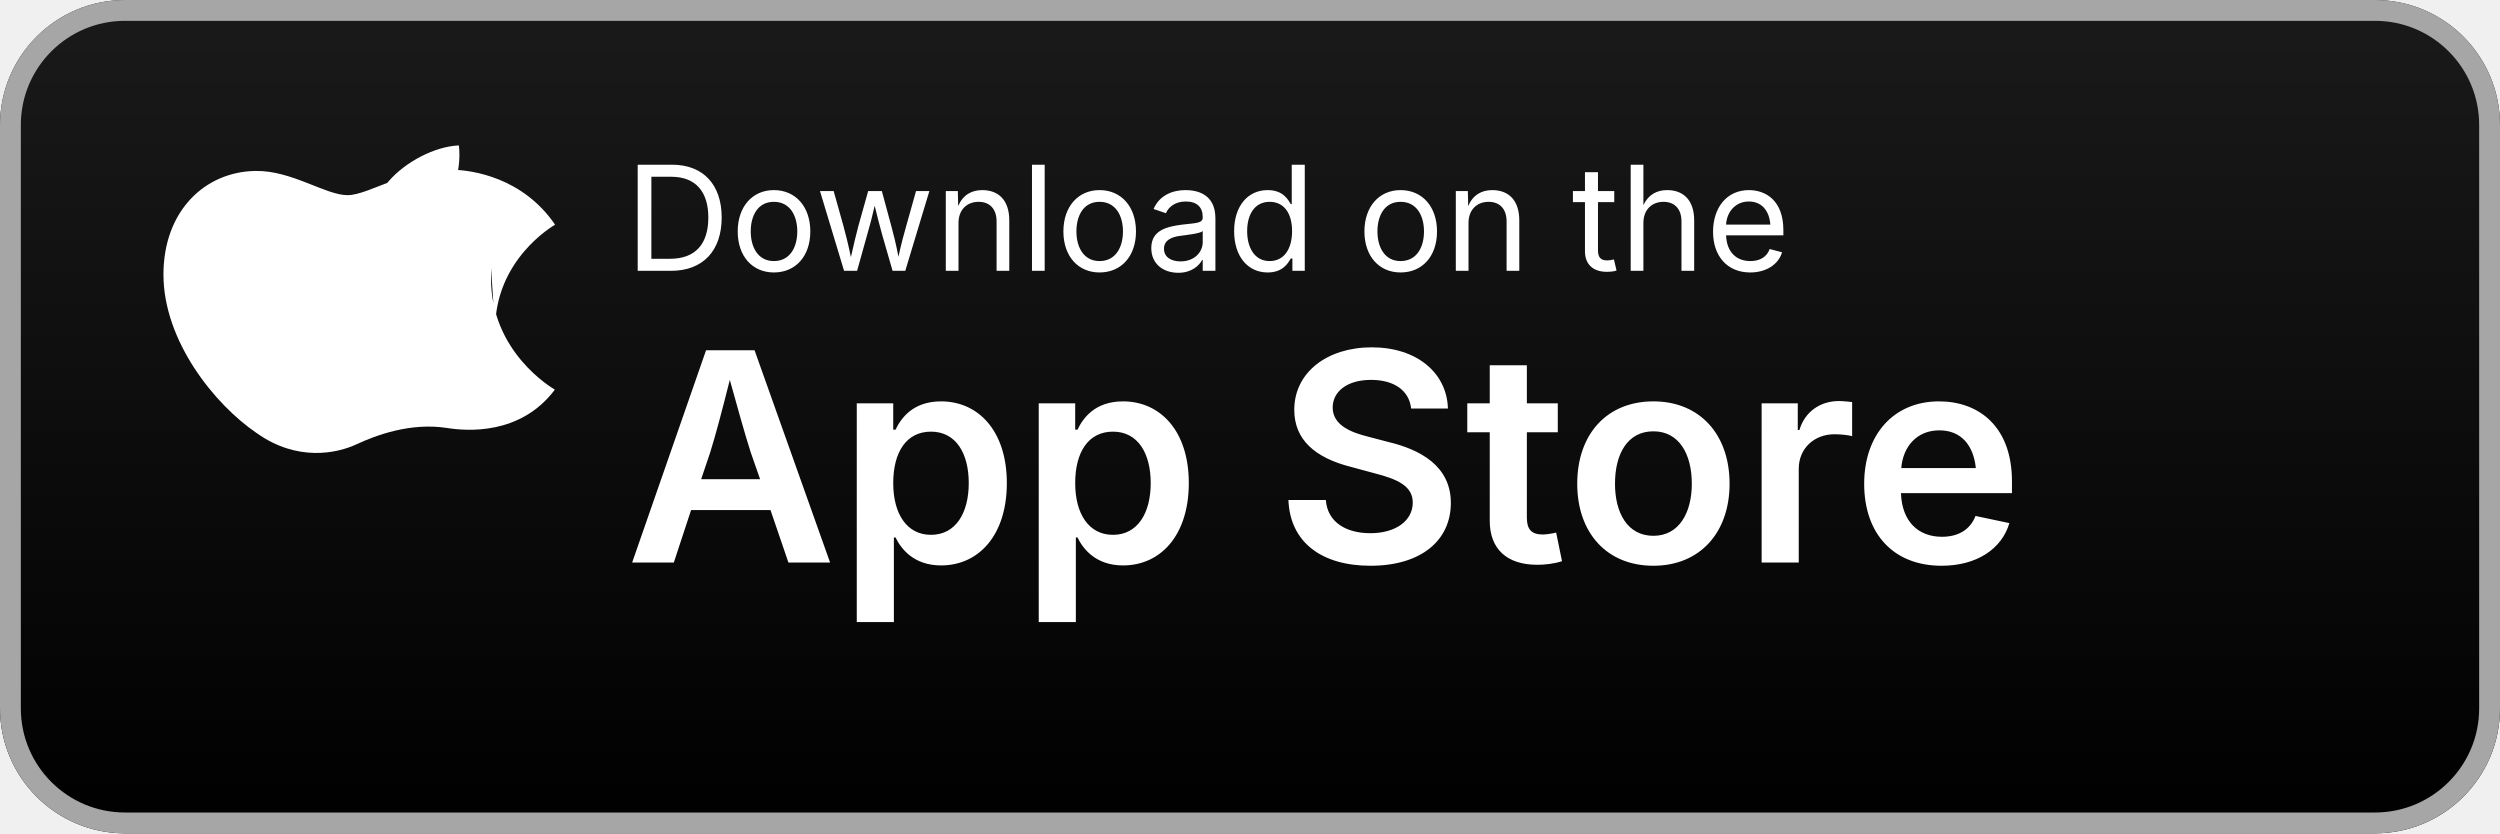
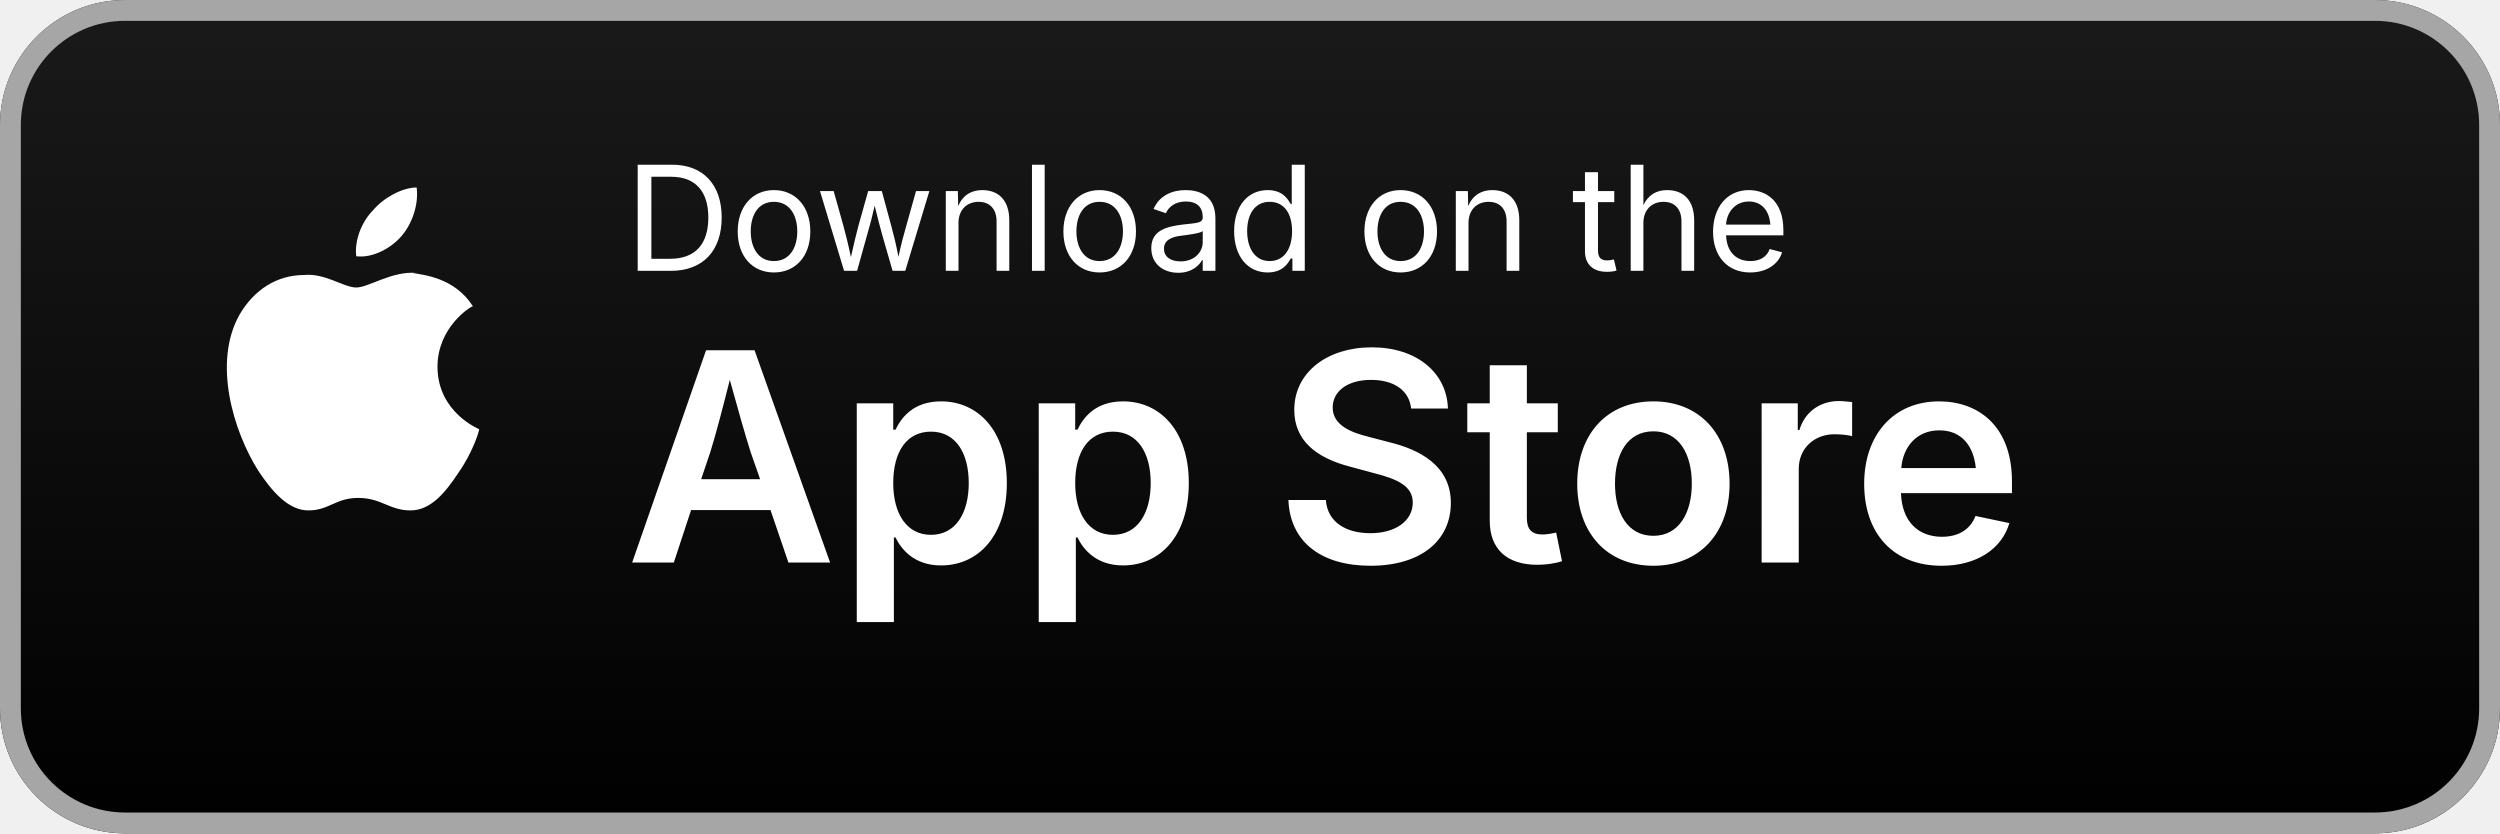
<svg xmlns="http://www.w3.org/2000/svg" viewBox="0 0 120 40" width="120" height="40">
  <defs>
    <linearGradient id="bg" x1="0%" y1="0%" x2="0%" y2="100%">
      <stop offset="0%" style="stop-color:#1a1a1a" />
      <stop offset="100%" style="stop-color:#000000" />
    </linearGradient>
  </defs>
  <rect width="120" height="40" rx="6" fill="url(#bg)" />
  <rect x="0.5" y="0.5" width="119" height="39" rx="5.5" fill="none" stroke="#a6a6a6" stroke-width="1" />
  <g transform="translate(8, 8)">
-     <path fill="#fff" d="M15.769 7.847c-.033-3.36 2.749-4.986 2.875-5.063-1.568-2.292-4.007-2.607-4.868-2.636-2.063-.213-4.043 1.22-5.093 1.22-1.063 0-2.687-1.195-4.422-1.162C1.844.24-.154 2.115-.154 5.178c0 3.18 2.444 6.23 4.474 7.61 1.944 1.383 3.85.978 4.788.54.938-.435 2.594-1.058 4.347-.785.922.146 3.516.371 5.178-1.84-.133-.082-3.09-1.804-3.064-5.376v-.48zM12.839 2.62c.797-.97 1.338-2.3 1.188-3.64-1.15.048-2.562.78-3.384 1.734-.734.847-1.386 2.218-1.214 3.517 1.287.099 2.607-.652 3.41-1.61z" />
+     <path fill="#fff" d="M11.3 3.3c.5-.6.8-1.5.7-2.3-.7 0-1.6.5-2.1 1.1-.5.5-.9 1.4-.8 2.2.8.1 1.7-.4 2.2-1z" />
+     <path fill="#fff" d="M12 5.1c-1.2-.1-2.3.7-2.9.7-.6 0-1.5-.7-2.5-.6-1.3 0-2.4.7-3.1 1.9-1.3 2.3-.3 5.6.9 7.5.6.9 1.4 1.9 2.4 1.9s1.3-.6 2.4-.6 1.5.6 2.5.6c1 0 1.7-.9 2.3-1.8.7-1 1-2 1-2.1 0 0-2-.8-2-3 0-1.9 1.6-2.9 1.7-2.9-.9-1.4-2.4-1.5-2.9-1.6h.2z" />
  </g>
  <text x="30" y="13" fill="#fff" font-family="-apple-system, BlinkMacSystemFont, sans-serif" font-size="7" font-weight="400">Download on the</text>
  <text x="30" y="27" fill="#fff" font-family="-apple-system, BlinkMacSystemFont, sans-serif" font-size="14" font-weight="600">App Store</text>
</svg>
